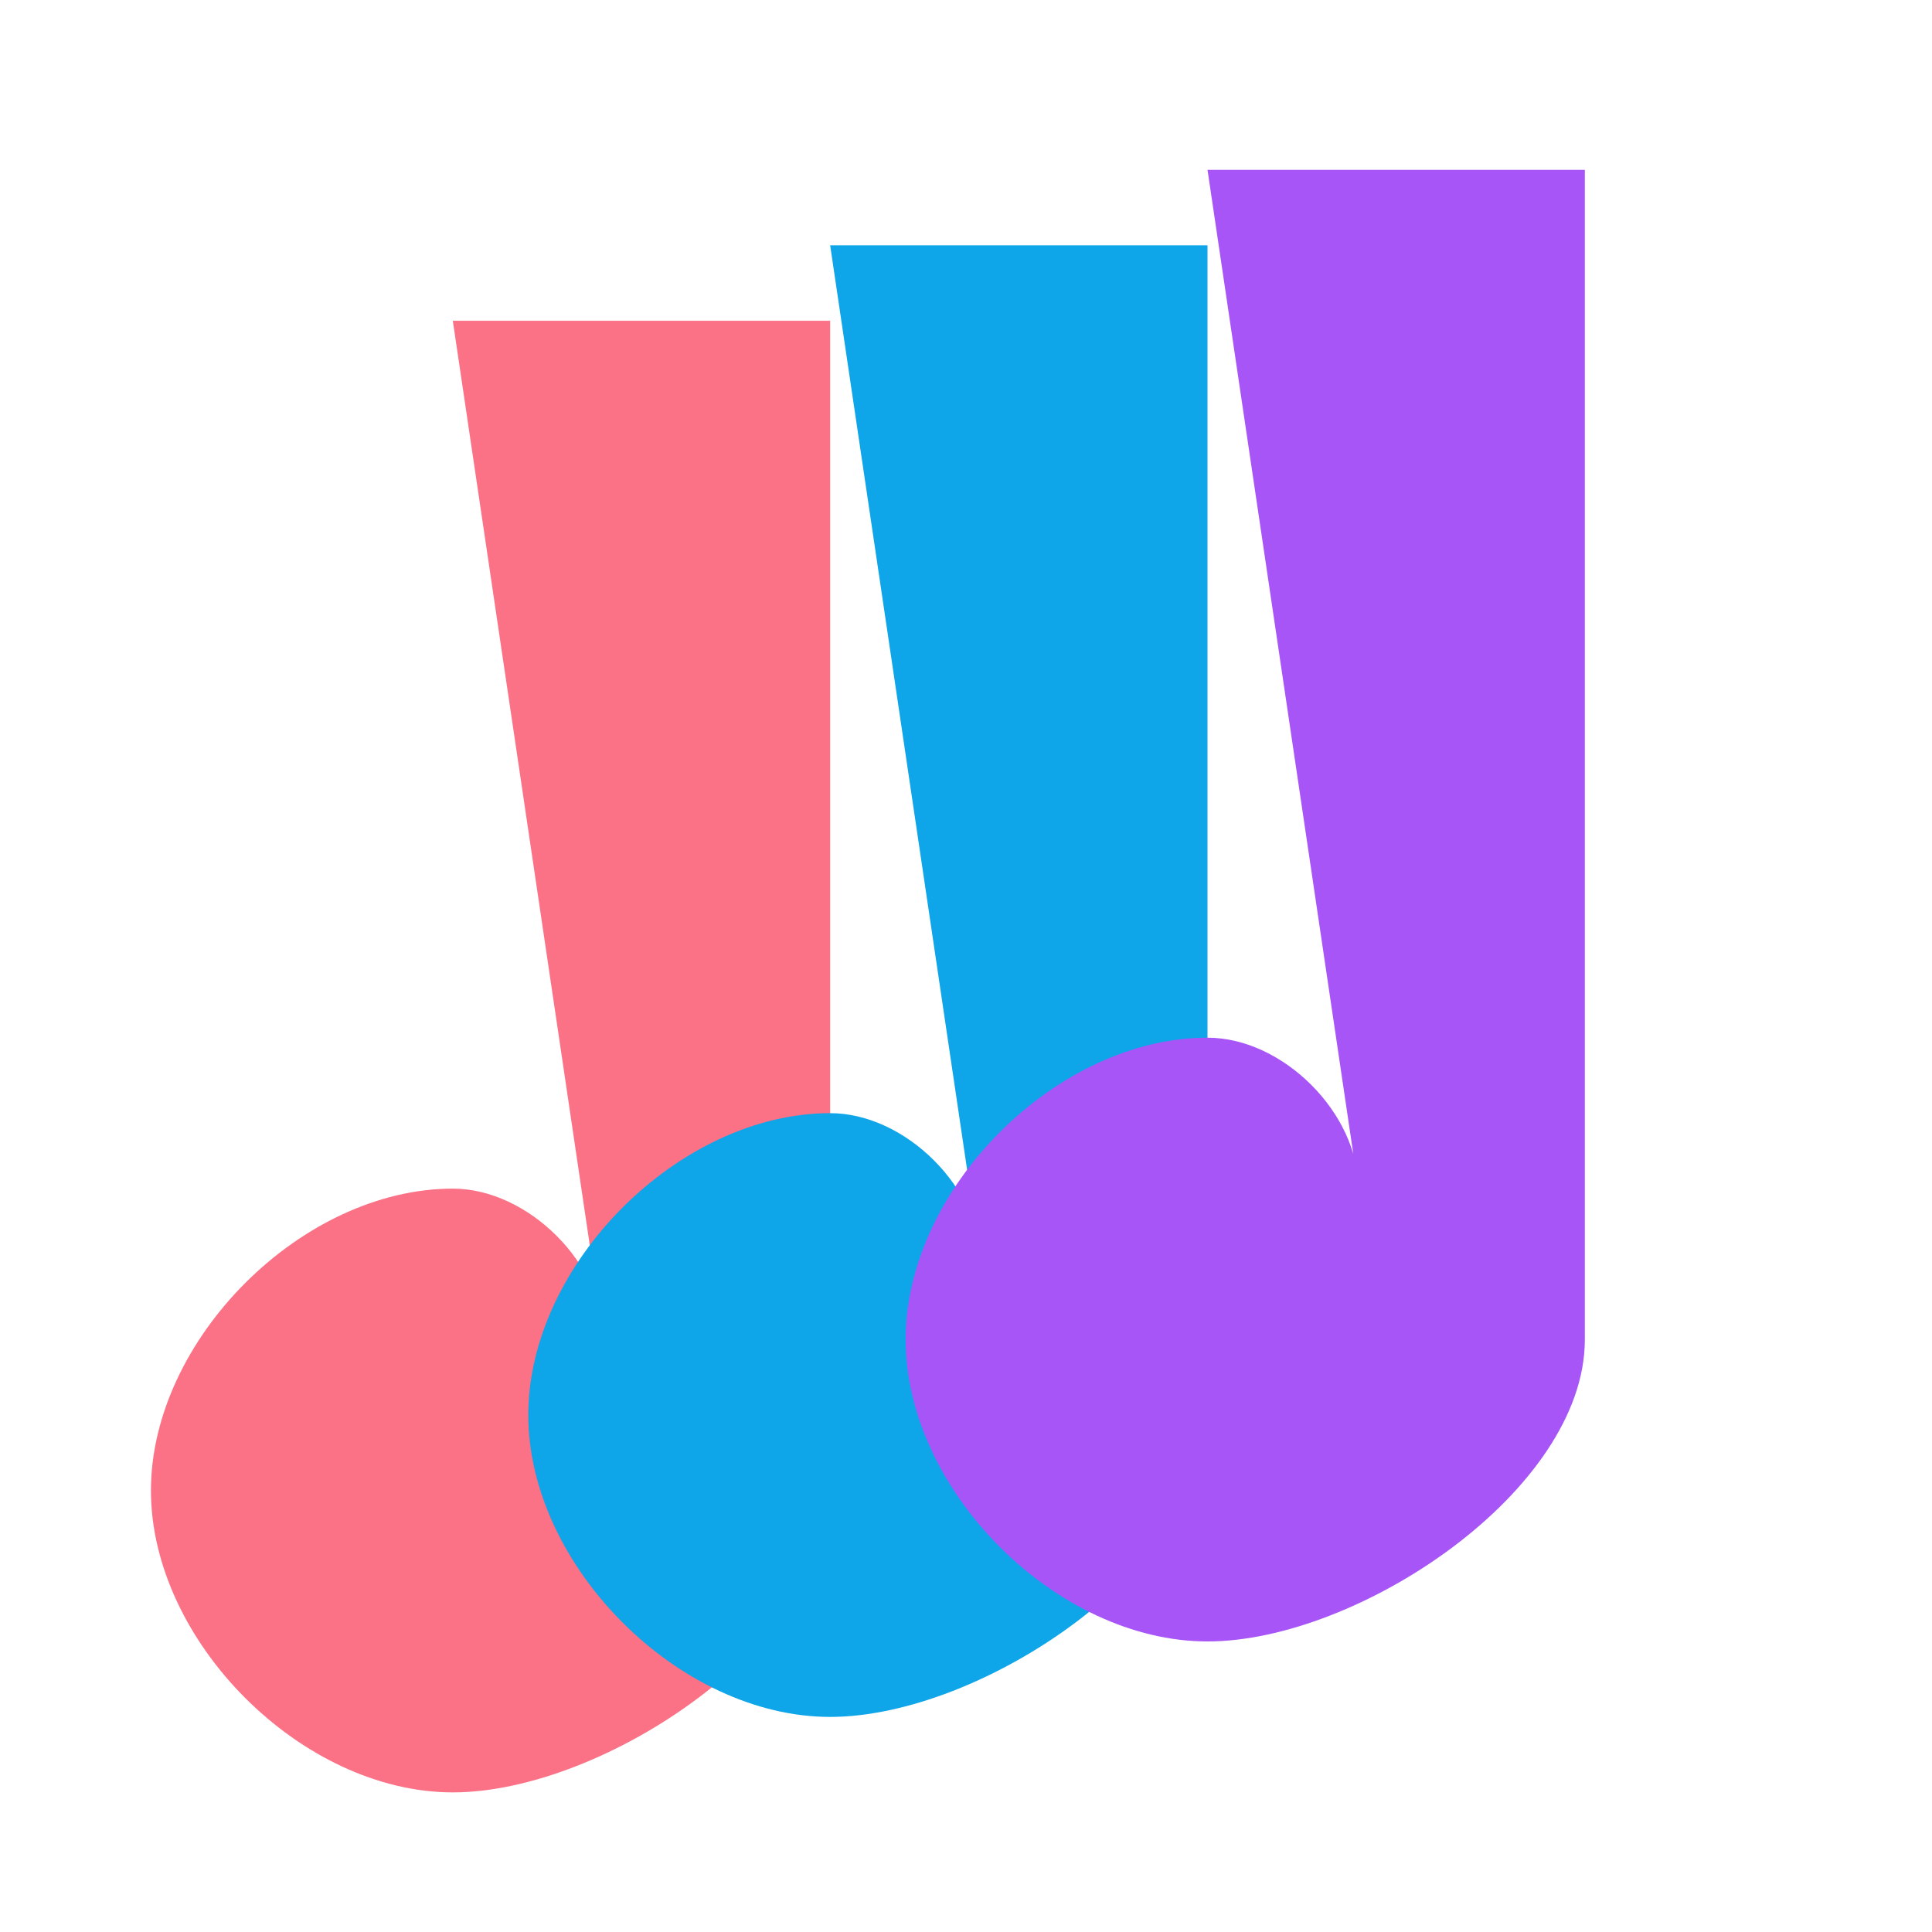
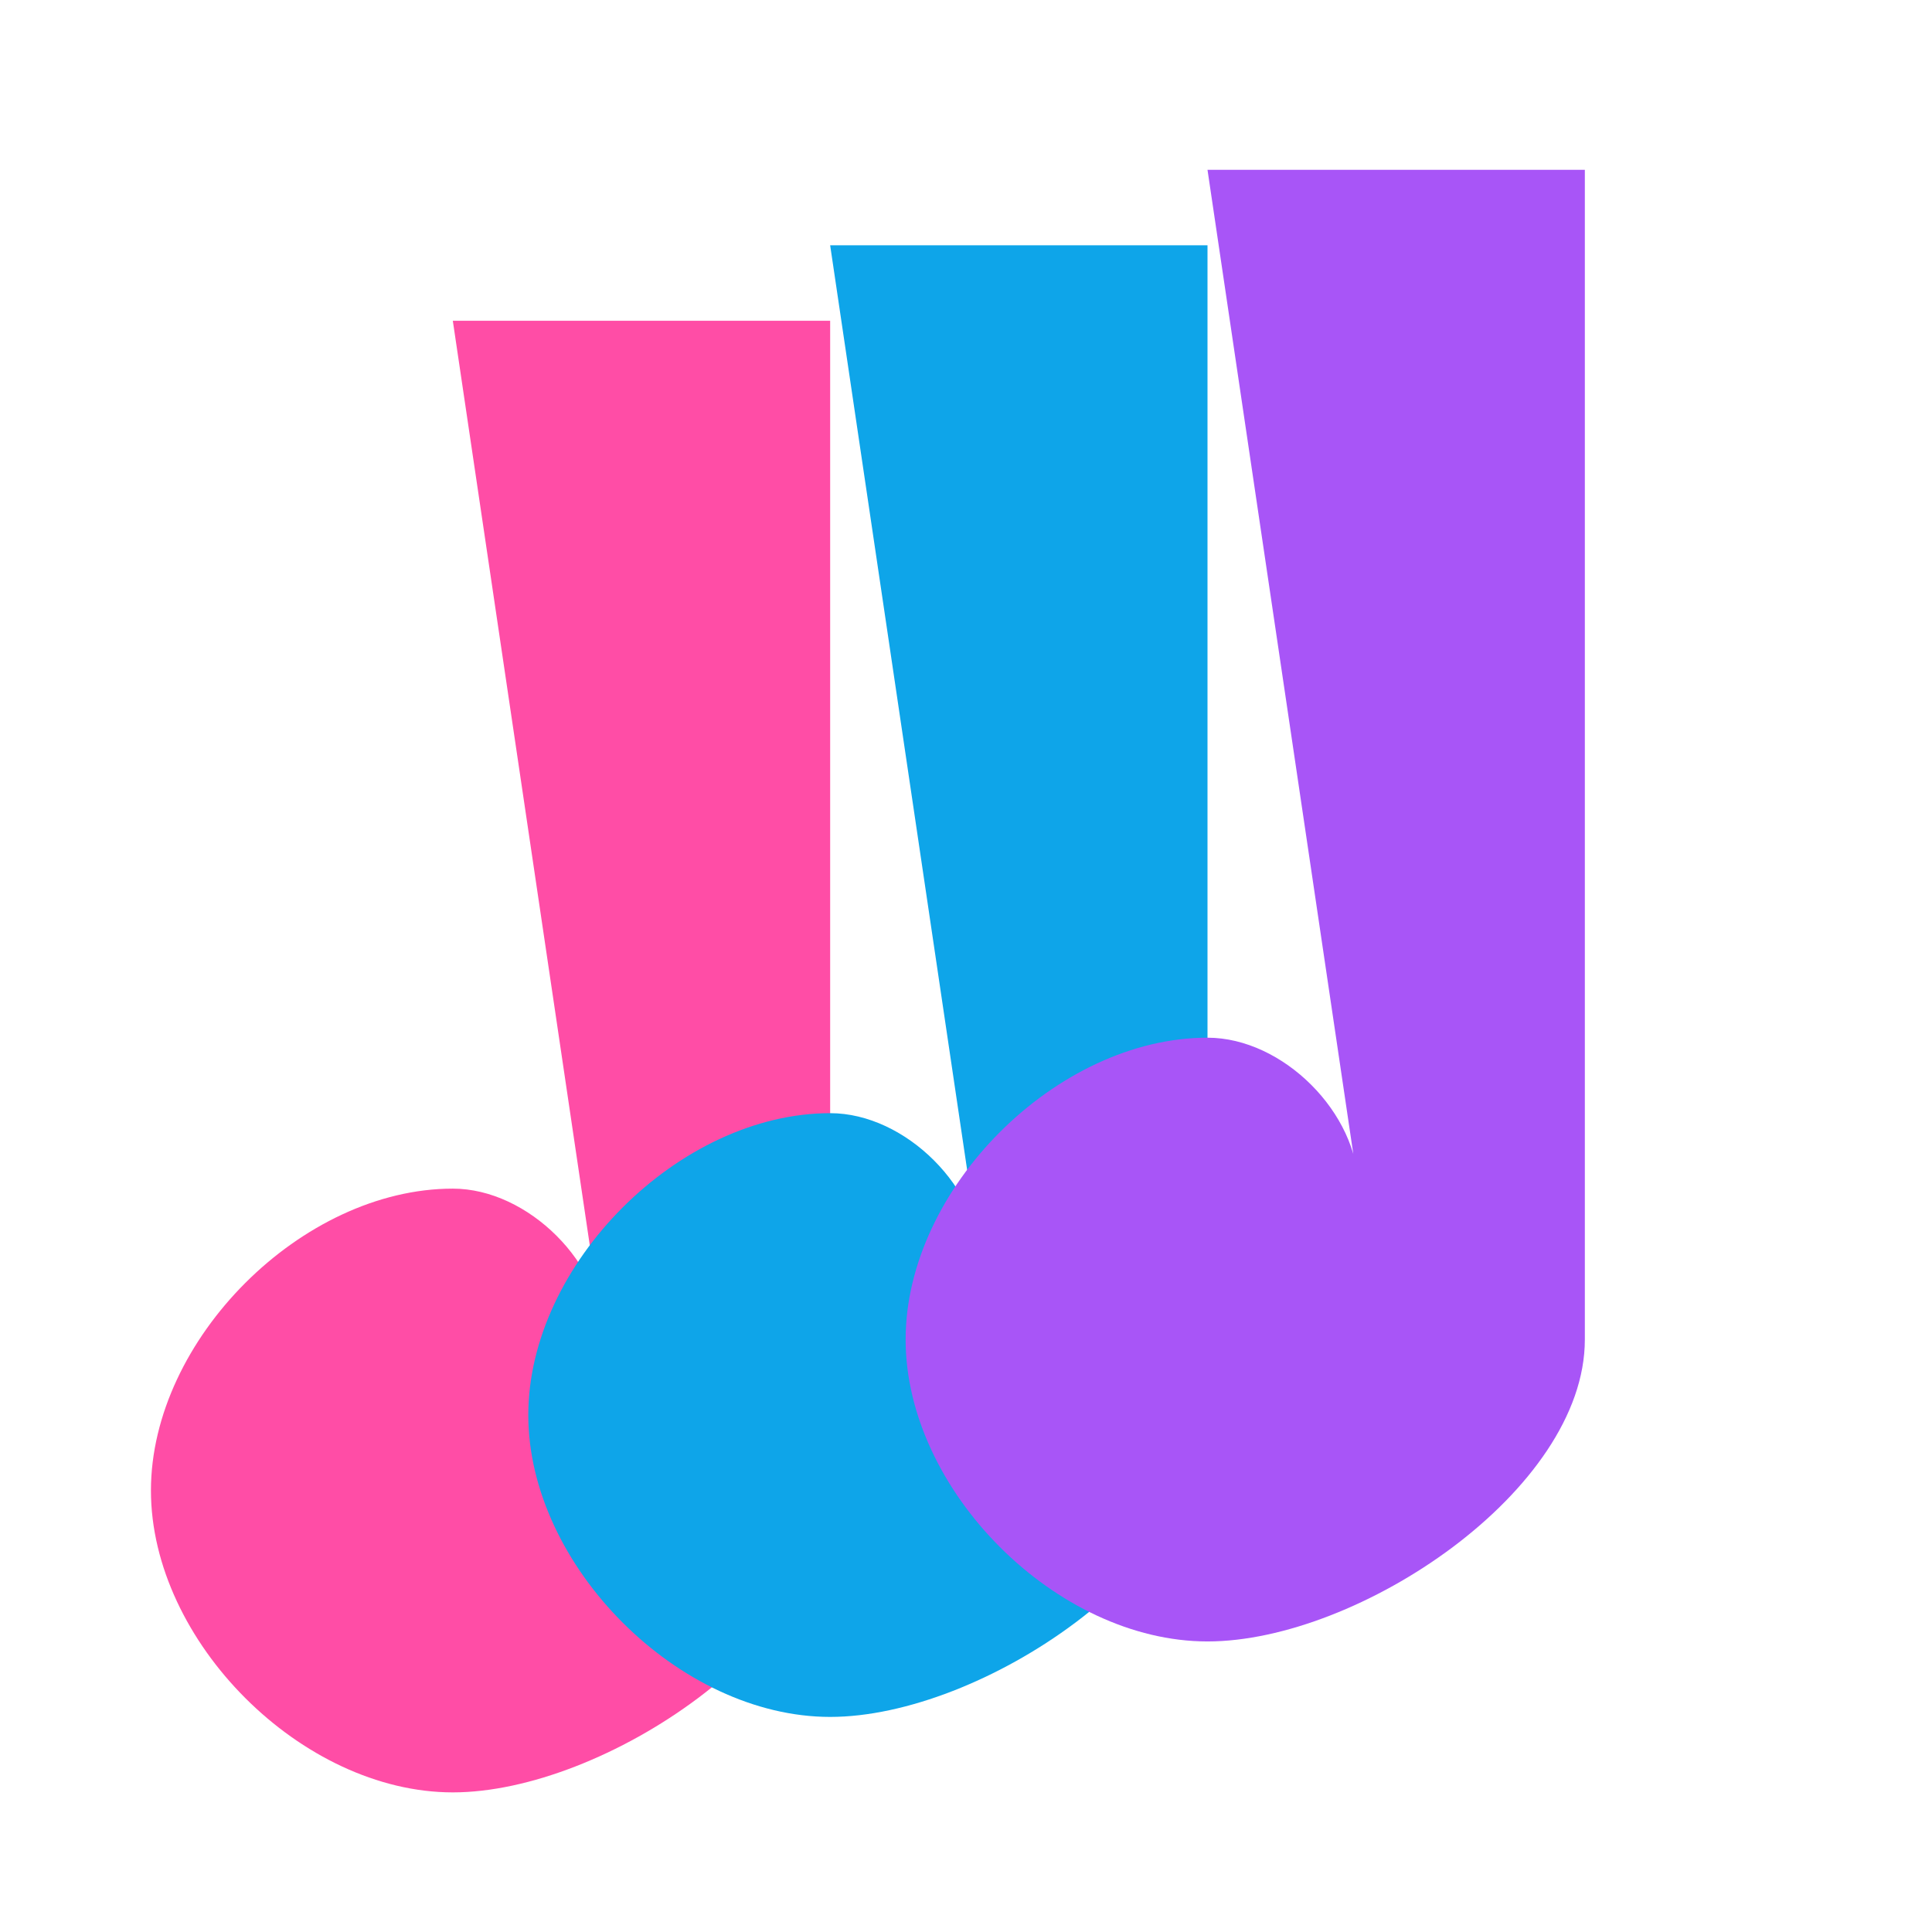
<svg xmlns="http://www.w3.org/2000/svg" viewBox="0 0 512 512" style="display:block;max-width:100%;height:auto;">
-   <path d="M120 85 L220 85 L220 395 C220 435 160 475 120 475 C80 475 40 435 40 395 C40 355 80 315 120 315 C140 315 160 335 160 355 Z" fill="#FB7185" />
+   <path d="M120 85 L220 85 L220 395 C220 435 160 475 120 475 C80 475 40 435 40 395 C40 355 80 315 120 315 C140 315 160 335 160 355 Z" fill="#FF4DA6" />
  <path d="M220 65 L320 65 L320 375 C320 415 260 455 220 455 C180 455 140 415 140 375 C140 335 180 295 220 295 C240 295 260 315 260 335 Z" fill="#0EA5E9" />
  <path d="M320 45 L420 45 L420 355 C420 395 360 435 320 435 C280 435 240 395 240 355 C240 315 280 275 320 275 C340 275 360 295 360 315 Z" fill="#A855F7" />
</svg>
